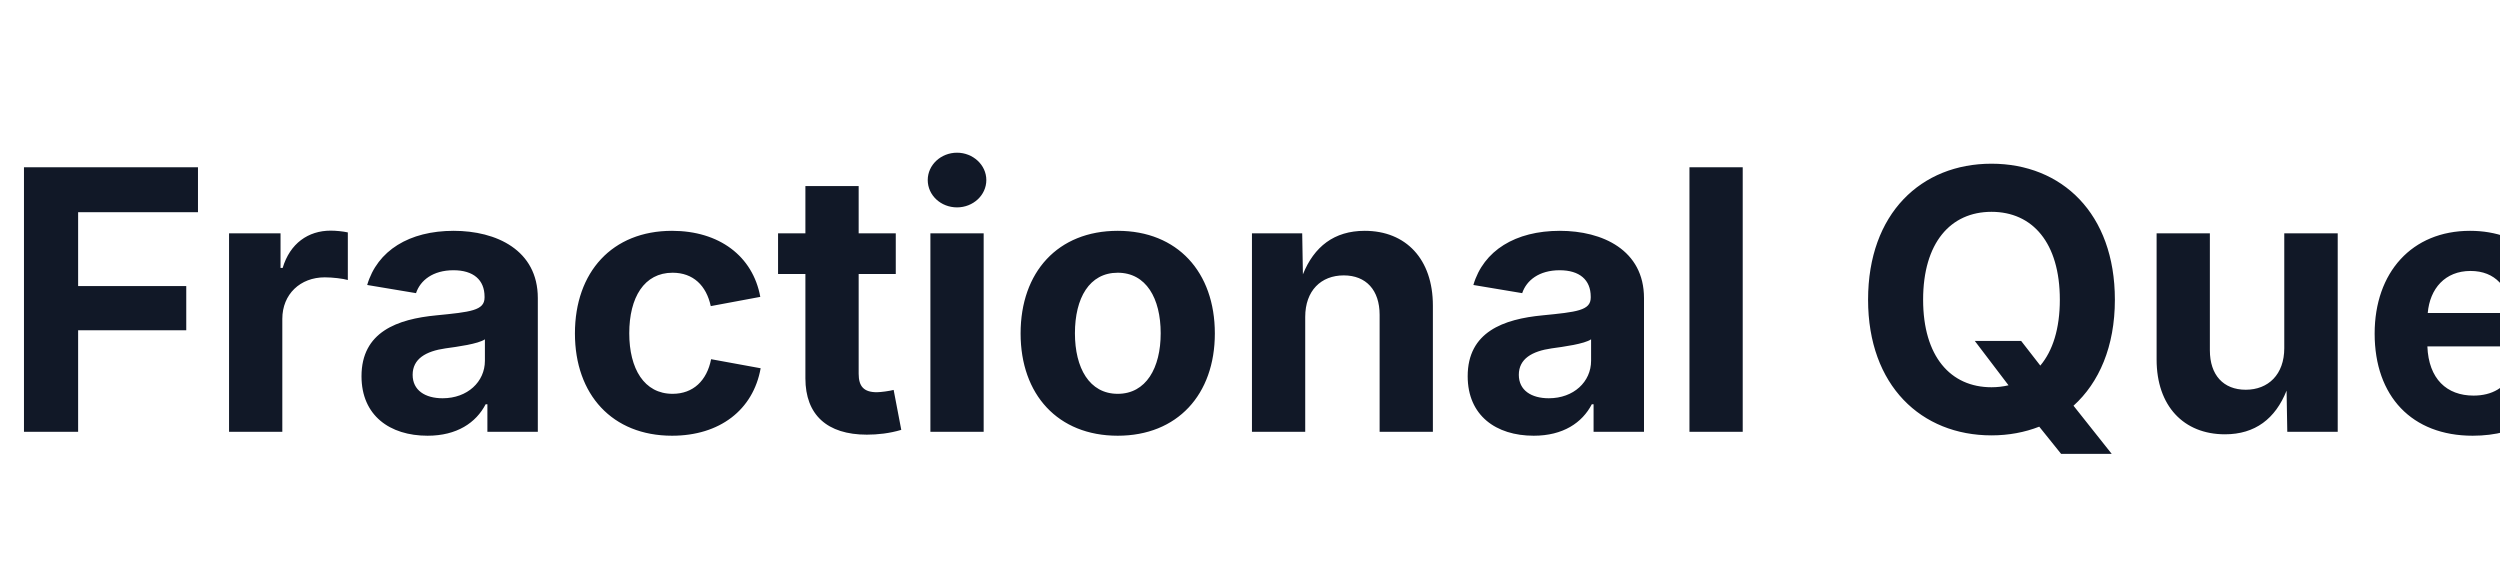
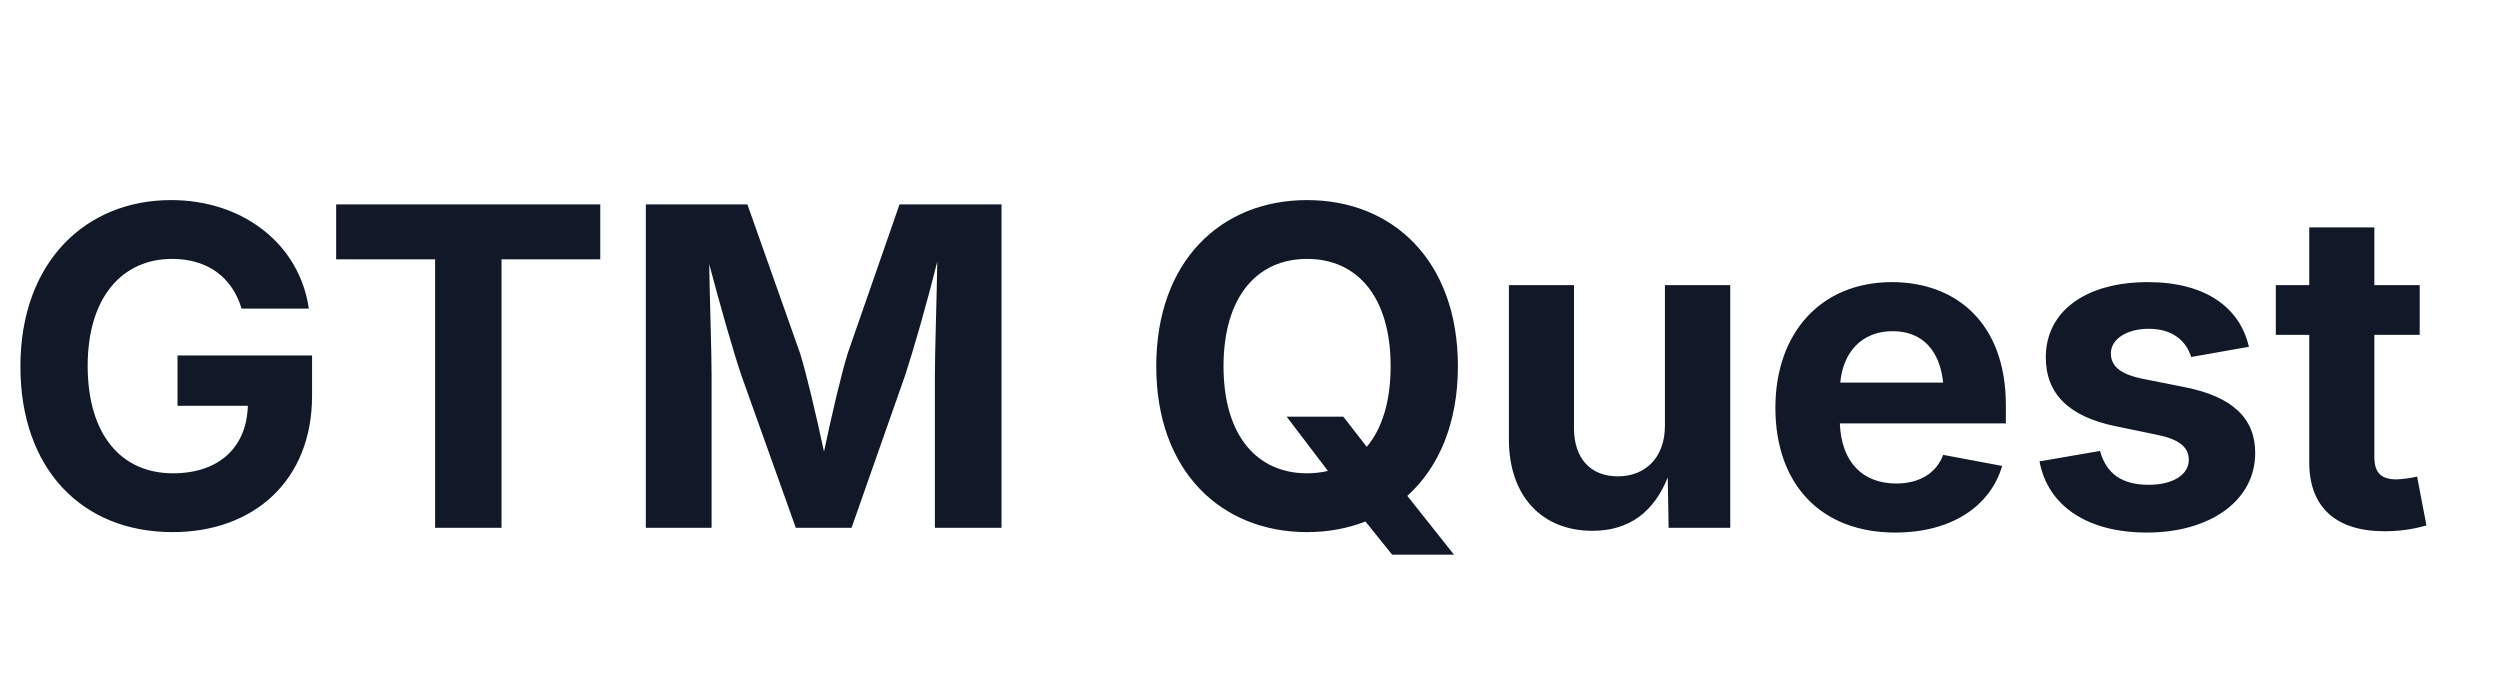
- <svg xmlns="http://www.w3.org/2000/svg" width="220" height="50">
-   <text x="0" y="38" fill="#111827" font-family="system-ui, -apple-system, sans-serif" font-size="32" font-weight="bold">Fractional Quest</text>
+ <svg xmlns="http://www.w3.org/2000/svg" width="180" height="50">
+   <text x="0" y="38" fill="#111827" font-family="system-ui, -apple-system, sans-serif" font-size="32" font-weight="bold">GTM Quest</text>
</svg>
